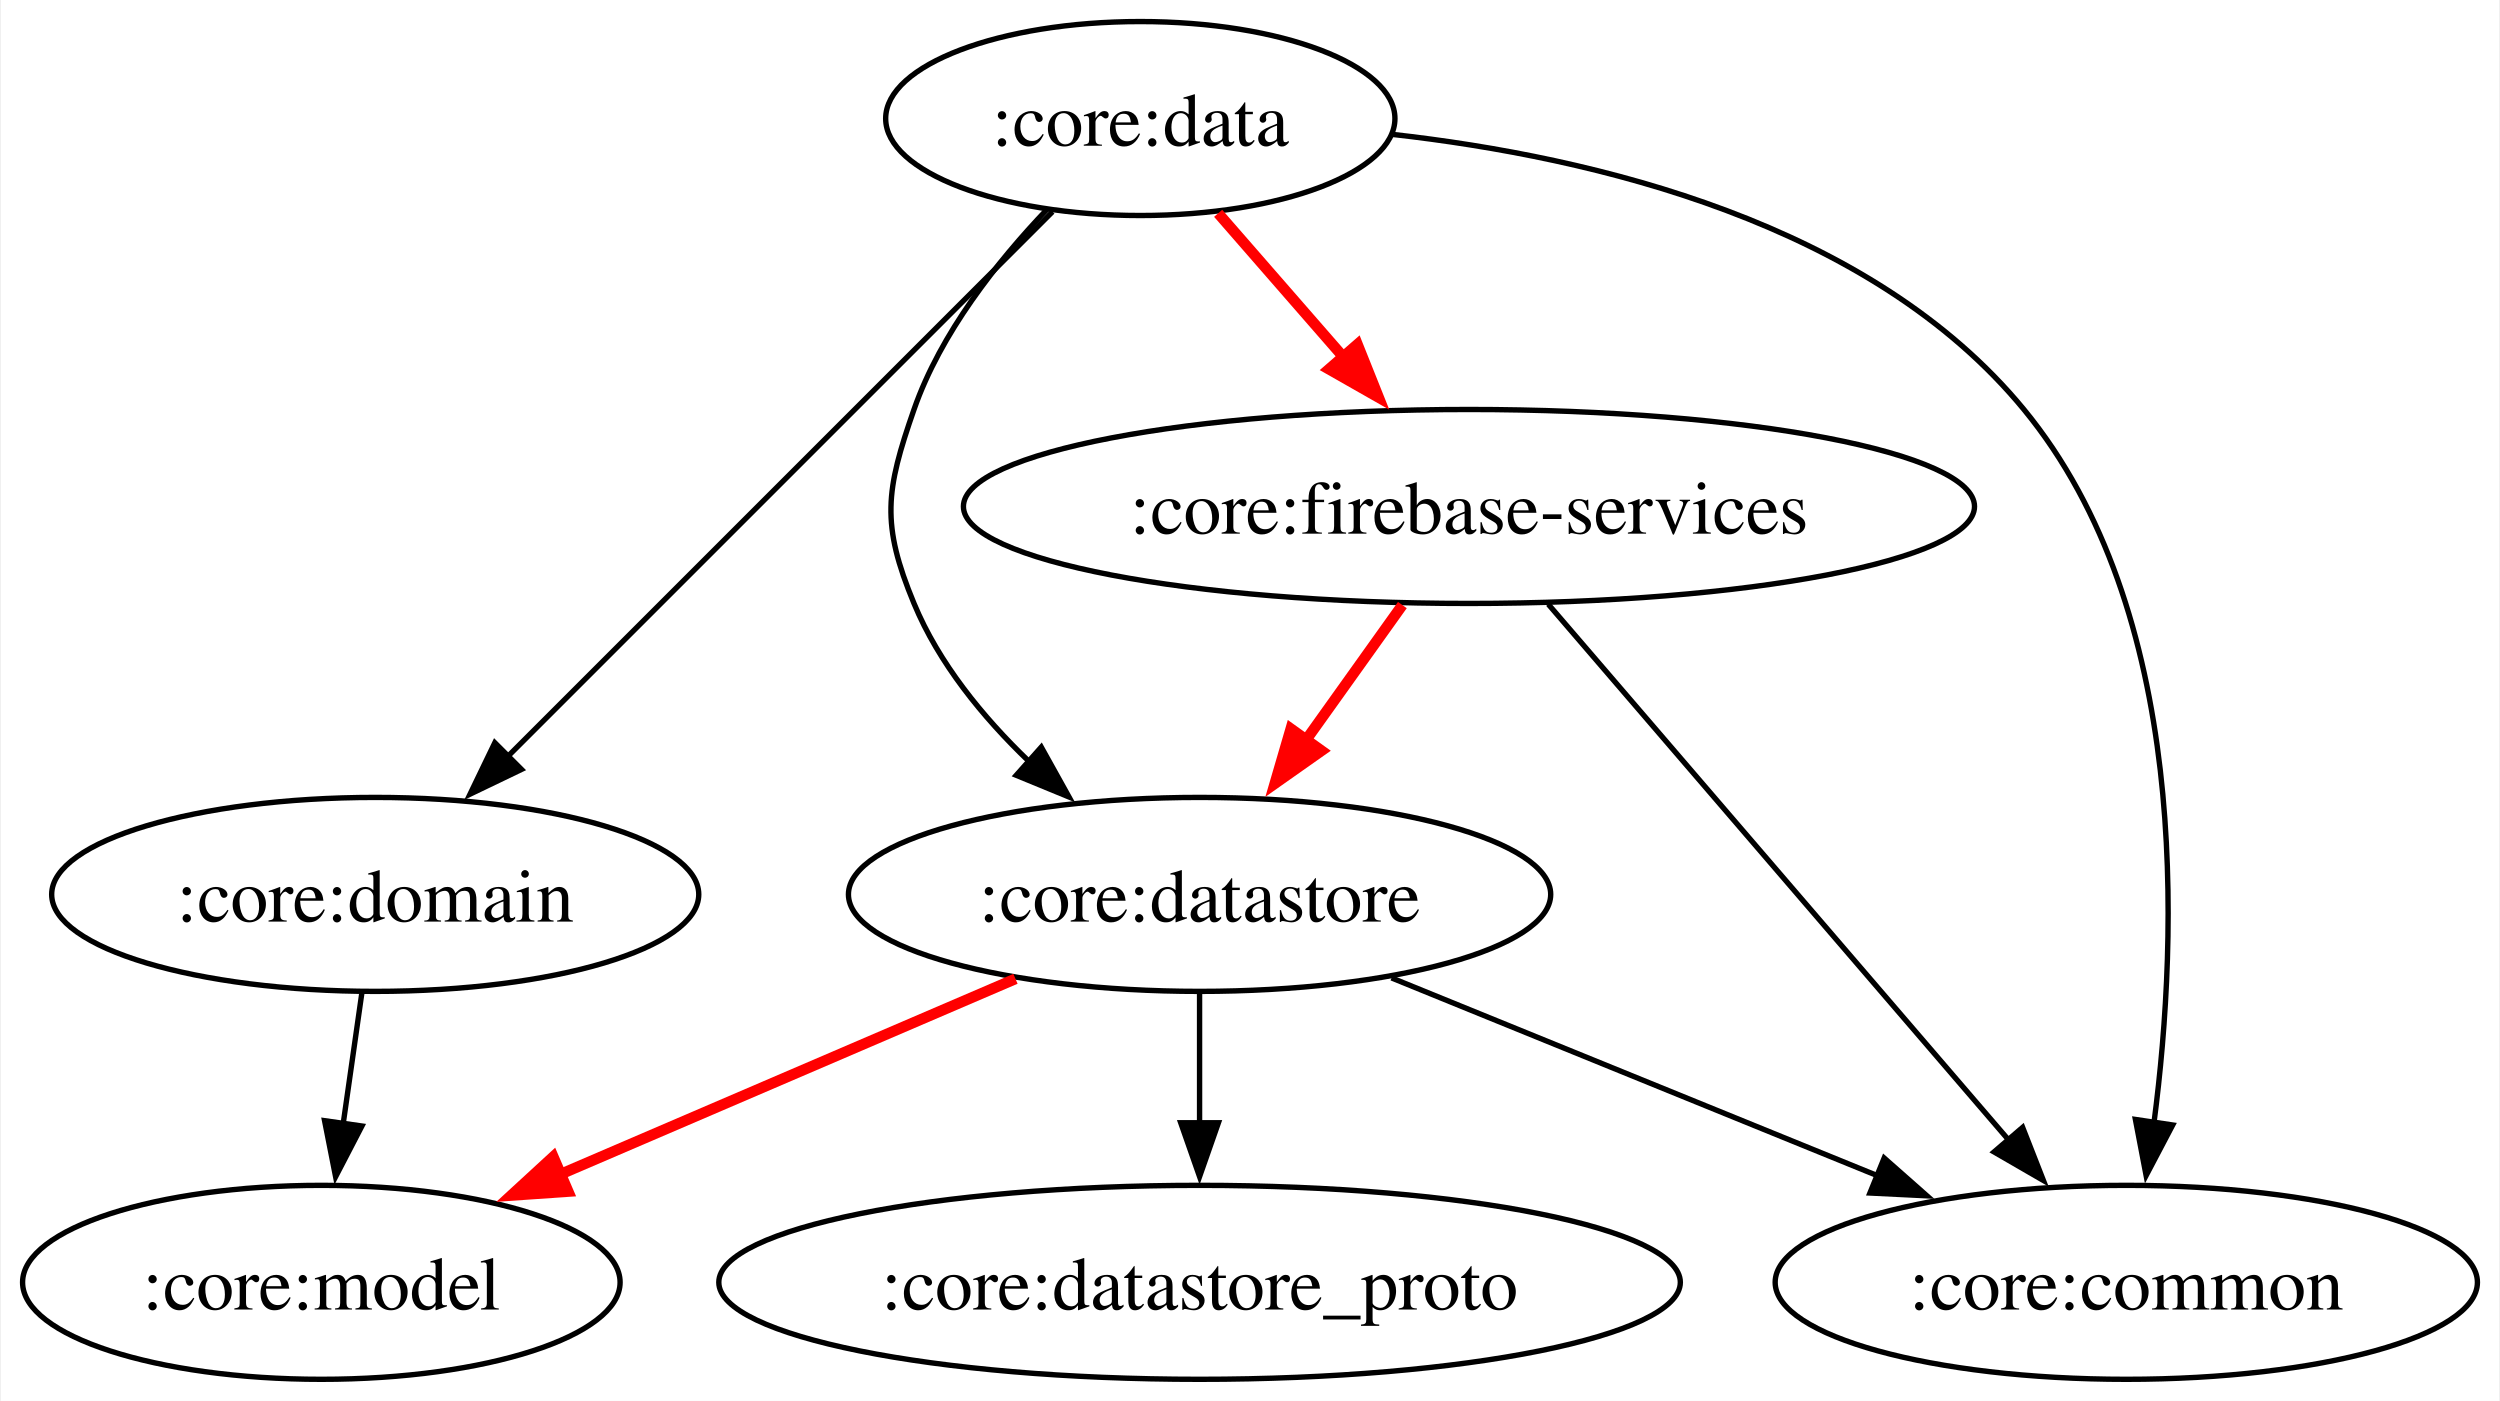
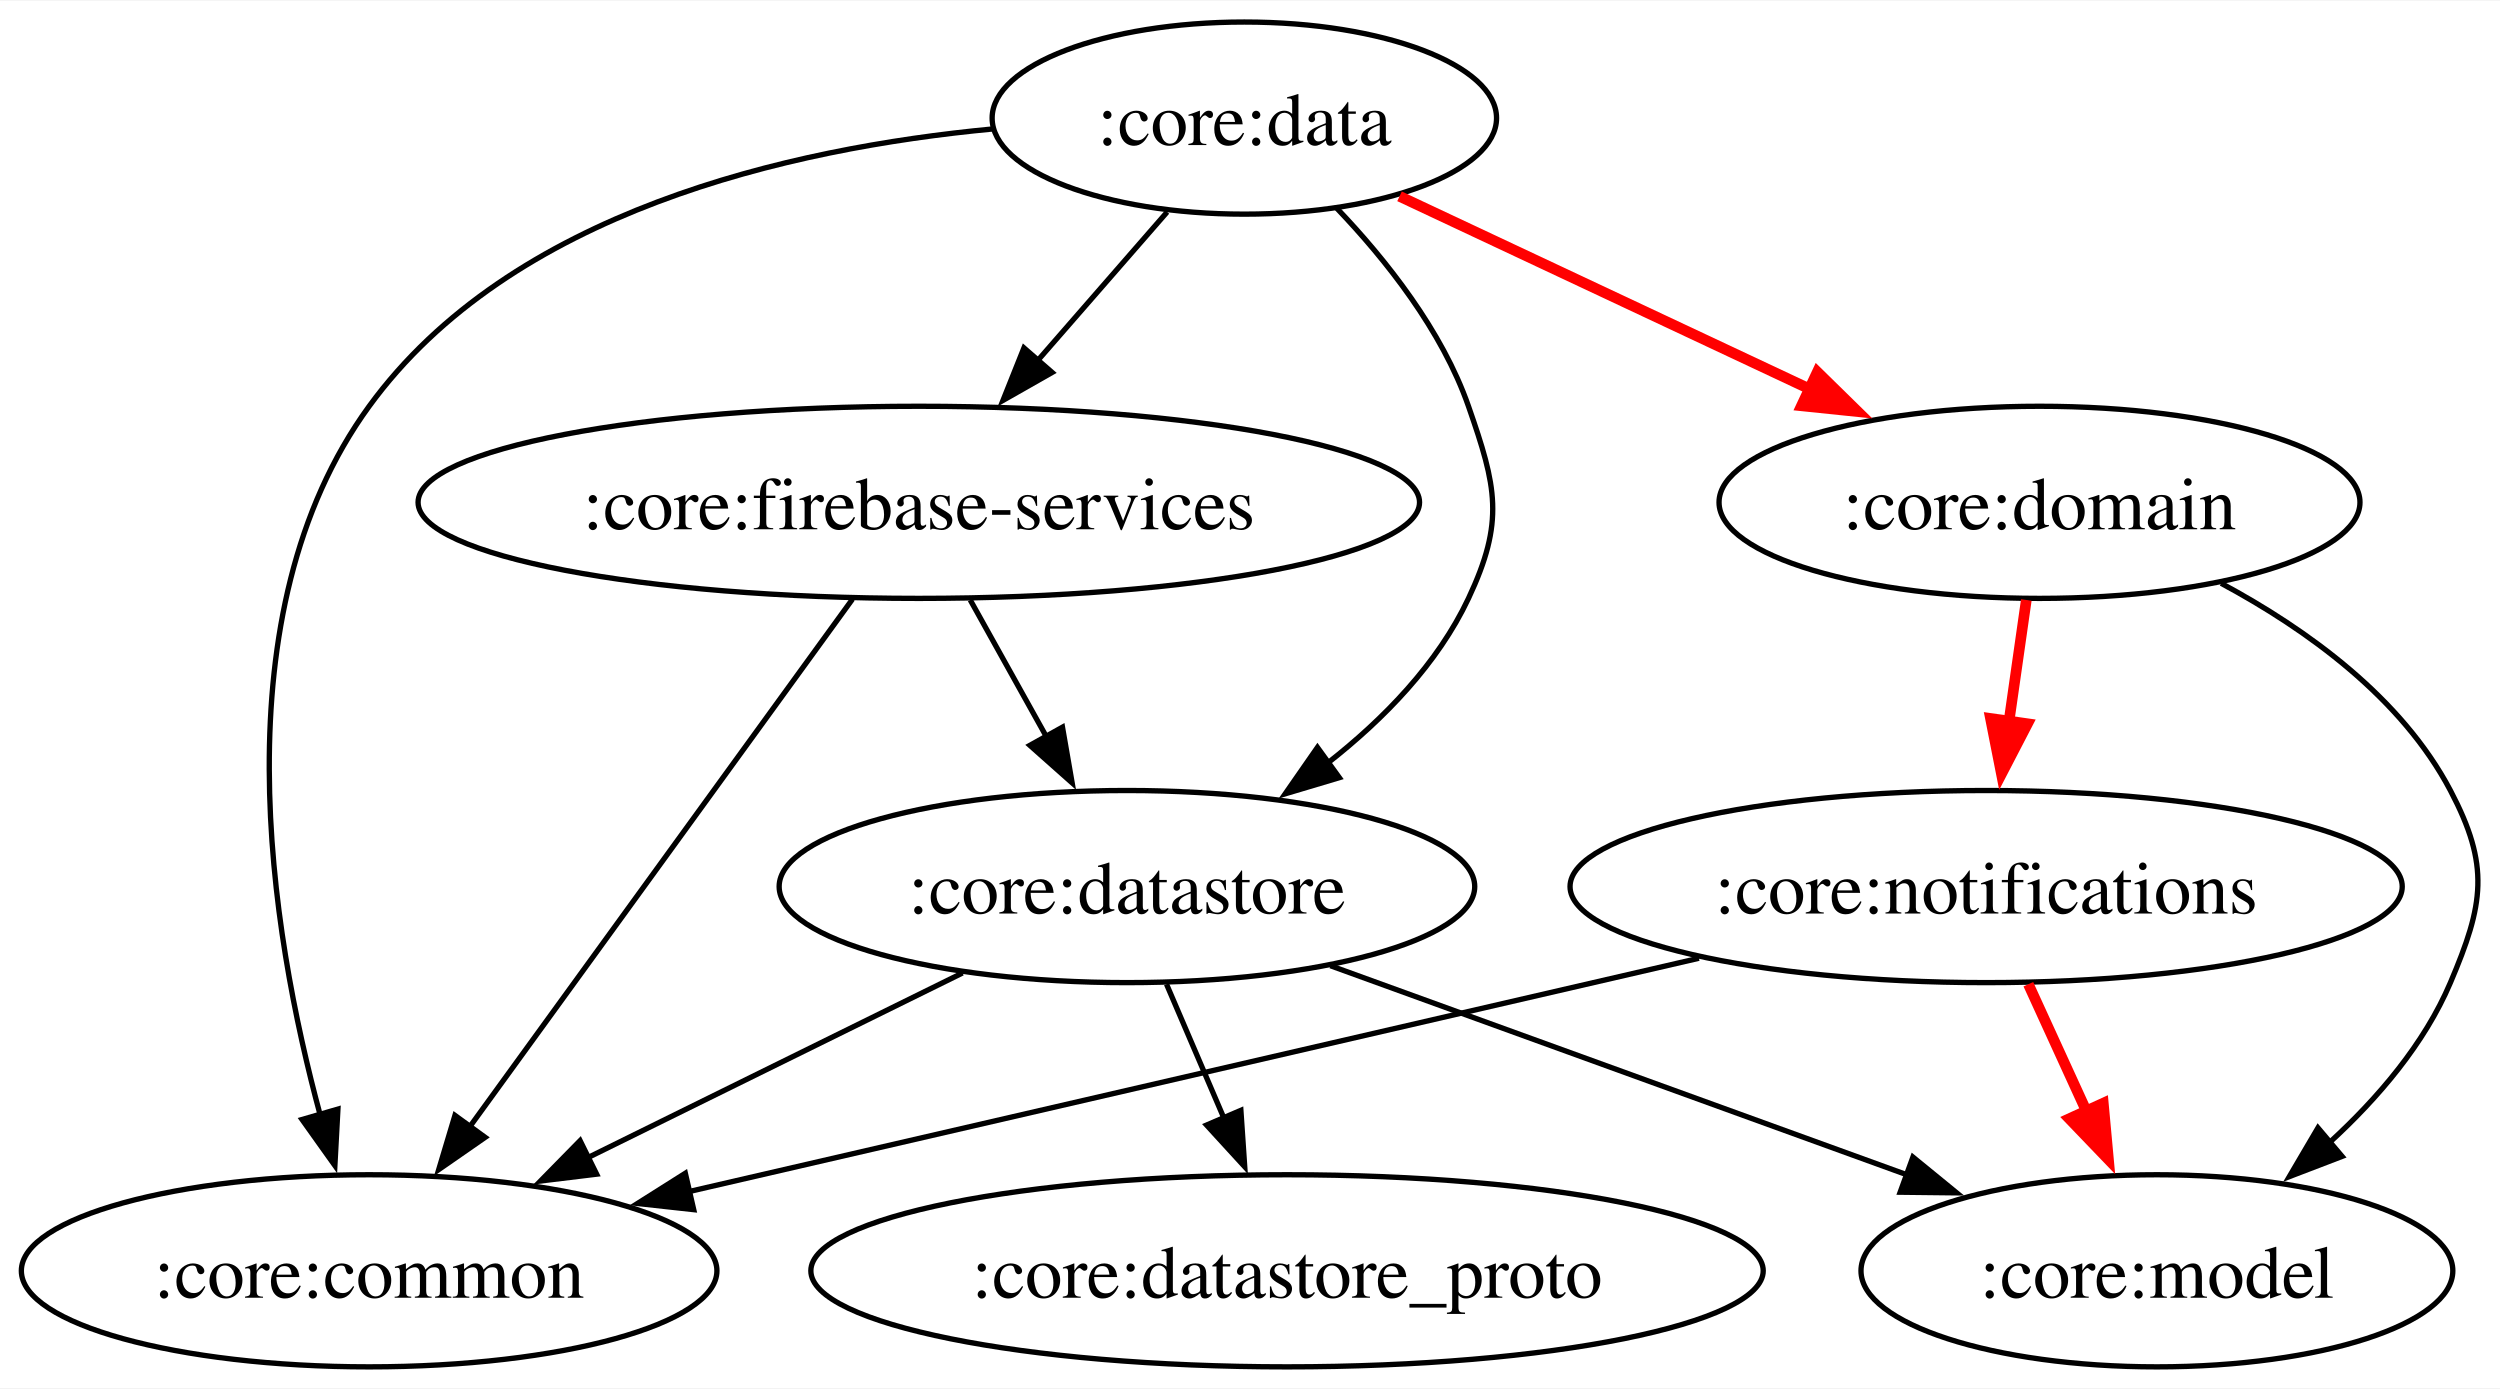
- <svg xmlns="http://www.w3.org/2000/svg" width="464pt" height="260pt" viewBox="0 0 463.62 260">
+ <svg xmlns="http://www.w3.org/2000/svg" width="624" height="260pt" viewBox="0 0 468.46 260">
  <g class="graph">
-     <path fill="#fff" d="M0 260V0h463.62v260H0z" />
+     <path fill="#fff" d="M0 260V0h468.46v260H0z" />
    <g class="node" transform="translate(4 256)">
-       <ellipse cx="207.45" cy="-234" fill="none" stroke="#000" rx="47.26" ry="18" />
-       <text x="207.45" y="-228.95" font-family="Times,serif" font-size="14" text-anchor="middle">:core:data</text>
+       <ellipse cx="229.17" cy="-234" fill="none" stroke="#000" rx="47.26" ry="18" />
+       <text x="229.17" y="-228.95" font-family="Times,serif" font-size="14" text-anchor="middle">:core:data</text>
    </g>
    <g class="node" transform="translate(4 256)">
-       <ellipse cx="65.45" cy="-90" fill="none" stroke="#000" rx="60.05" ry="18" />
-       <text x="65.45" y="-84.95" font-family="Times,serif" font-size="14" text-anchor="middle">:core:domain</text>
+       <ellipse cx="207.17" cy="-90" fill="none" stroke="#000" rx="65.17" ry="18" />
+       <text x="207.17" y="-84.95" font-family="Times,serif" font-size="14" text-anchor="middle">:core:datastore</text>
    </g>
    <g stroke="#000" class="edge">
-       <path fill="none" d="M195.16 39.29 93.99 140.46" />
-       <path d="m96.6 142.8-9.55 4.59 4.6-9.54 4.95 4.95z" />
+       <path fill="none" d="M250.46 38.86c9.27 9.7 19.77 22.95 24.71 37.14 5.26 15.11 6.81 21.52 0 36-5.75 12.22-15.84 22.59-26.34 30.82" />
+       <path d="m250.97 145.59-10.15 3.03 6.05-8.7 4.1 5.67z" />
    </g>
    <g class="node" transform="translate(4 256)">
-       <ellipse cx="390.45" cy="-18" fill="none" stroke="#000" rx="65.17" ry="18" />
-       <text x="390.45" y="-12.95" font-family="Times,serif" font-size="14" text-anchor="middle">:core:common</text>
+       <ellipse cx="65.17" cy="-18" fill="none" stroke="#000" rx="65.17" ry="18" />
+       <text x="65.17" y="-12.95" font-family="Times,serif" font-size="14" text-anchor="middle">:core:common</text>
    </g>
    <g stroke="#000" class="edge">
-       <path fill="none" d="M258.23 24.94c37.66 4.23 88.82 16.5 117.22 51.06 30.69 37.35 28.75 97.05 24.15 132.3" />
-       <path d="m403.06 208.8-4.93 9.38-1.99-10.41 6.92 1.03z" />
+       <path fill="none" d="M186.07 24.03C147.69 27.67 95.67 39.59 69.17 76c-28.3 38.88-18.56 98.22-9.13 132.96" />
+       <path d="m63.32 207.7-.57 10.58-6.15-8.63 6.72-1.95z" />
    </g>
    <g class="node" transform="translate(4 256)">
-       <ellipse cx="218.45" cy="-90" fill="none" stroke="#000" rx="65.17" ry="18" />
-       <text x="218.45" y="-84.95" font-family="Times,serif" font-size="14" text-anchor="middle">:core:datastore</text>
+       <ellipse cx="378.17" cy="-162" fill="none" stroke="#000" rx="60.05" ry="18" />
+       <text x="378.17" y="-156.95" font-family="Times,serif" font-size="14" text-anchor="middle">:core:domain</text>
+     </g>
+     <g stroke="red" stroke-width="2" class="edge">
+       <path fill="none" d="M262.25 36.66c22.31 10.48 53.4 25.09 78.33 36.8" />
+       <path fill="red" d="m340.54 69.58 7.57 7.42-10.54-1.09 2.97-6.33z" />
+     </g>
+     <g class="node" transform="translate(4 256)">
+       <ellipse cx="168.17" cy="-162" fill="none" stroke="#000" rx="93.83" ry="18" />
+       <text x="168.17" y="-156.95" font-family="Times,serif" font-size="14" text-anchor="middle">:core:firebase-services</text>
    </g>
    <g stroke="#000" class="edge">
-       <path fill="none" d="M194.15 38.86c-9.26 9.7-19.76 22.95-24.7 37.14-5.27 15.11-6.13 21.22 0 36 4.59 11.09 12.75 21.07 21.32 29.3" />
-       <path d="m193.07 138.66 5.15 9.26-9.8-4.03 4.65-5.23z" />
+       <path fill="none" d="M218.71 39.59c-7.26 8.33-16.22 18.61-24.33 27.92" />
+       <path d="m197.15 69.66-9.21 5.24 3.93-9.84 5.28 4.6z" />
+     </g>
+     <g stroke="#000" class="edge">
+       <path fill="none" d="M180.36 182.19c-20.56 10.14-47.83 23.58-70.22 34.61" />
+       <path d="m111.8 219.89-10.52 1.28 7.42-7.56 3.1 6.28z" />
    </g>
    <g class="node" transform="translate(4 256)">
-       <ellipse cx="268.45" cy="-162" fill="none" stroke="#000" rx="93.83" ry="18" />
-       <text x="268.45" y="-156.95" font-family="Times,serif" font-size="14" text-anchor="middle">:core:firebase-services</text>
+       <ellipse cx="400.17" cy="-18" fill="none" stroke="#000" rx="55.45" ry="18" />
+       <text x="400.17" y="-12.95" font-family="Times,serif" font-size="14" text-anchor="middle">:core:model</text>
+     </g>
+     <g stroke="#000" class="edge">
+       <path fill="none" d="M249.3 180.83c30.99 11.24 74.85 27.15 107.98 39.16" />
+       <path d="m358.45 216.69 8.2 6.7-10.59-.12 2.39-6.58z" />
+     </g>
+     <g class="node" transform="translate(4 256)">
+       <ellipse cx="237.17" cy="-18" fill="none" stroke="#000" rx="89.23" ry="18" />
+       <text x="237.17" y="-12.95" font-family="Times,serif" font-size="14" text-anchor="middle">:core:datastore_proto</text>
+     </g>
+     <g stroke="#000" class="edge">
+       <path fill="none" d="M218.59 184.3c3.23 7.55 7.1 16.58 10.72 25.02" />
+       <path d="m232.52 207.93.72 10.57-7.15-7.81 6.43-2.76z" />
+     </g>
+     <g stroke="#000" class="edge">
+       <path fill="none" d="M416.2 109.17c16.13 8.66 33.83 21.45 42.97 38.83 7.45 14.16 6.26 21.28 0 36-4.87 11.47-13.58 21.66-22.65 29.96" />
+       <path d="m438.87 216.56-9.89 3.79 5.37-9.14 4.52 5.35z" />
+     </g>
+     <g class="node" transform="translate(4 256)">
+       <ellipse cx="368.17" cy="-90" fill="none" stroke="#000" rx="77.97" ry="18" />
+       <text x="368.17" y="-84.95" font-family="Times,serif" font-size="14" text-anchor="middle">:core:notifications</text>
    </g>
    <g stroke="red" stroke-width="2" class="edge">
-       <path fill="none" d="M225.9 39.59c7.26 8.33 16.22 18.61 24.33 27.92" />
-       <path fill="red" d="m251.75 63.92 3.93 9.84-9.21-5.24 5.28-4.6z" />
-     </g>
-     <g class="node" transform="translate(4 256)">
-       <ellipse cx="55.45" cy="-18" fill="none" stroke="#000" rx="55.45" ry="18" />
-       <text x="55.45" y="-12.95" font-family="Times,serif" font-size="14" text-anchor="middle">:core:model</text>
+       <path fill="none" d="M379.7 112.3c-1.06 7.38-2.31 16.18-3.49 24.45" />
+       <path fill="red" d="m379.92 135.49-4.88 9.41-2.05-10.4 6.93.99z" />
    </g>
    <g stroke="#000" class="edge">
-       <path fill="none" d="M66.97 184.3c-1.05 7.38-2.31 16.18-3.49 24.45" />
-       <path d="m66.98 208.99-4.88 9.41-2.05-10.4 6.93.99z" />
+       <path fill="none" d="m181.81 112.3 14.25 25.59" />
+       <path d="m199.09 136.13 1.81 10.44-7.92-7.03 6.11-3.41z" />
    </g>
    <g stroke="#000" class="edge">
-       <path fill="none" d="M258.08 181.5c26.18 10.66 61.97 25.22 90.31 36.76" />
-       <path d="m349.51 214.93 7.94 7.01-10.58-.52 2.64-6.49z" />
+       <path fill="none" d="M159.75 112.13c-17.89 24.65-51.02 70.33-71.87 99.08" />
+       <path d="m90.91 212.99-8.7 6.04 3.04-10.15 5.66 4.11z" />
+     </g>
+     <g stroke="#000" class="edge">
+       <path fill="none" d="M318.35 179.43c-53.14 12.28-134.23 31.01-189.36 43.75" />
+       <path d="m129.99 226.54-10.53-1.16 8.96-5.66 1.57 6.82z" />
    </g>
    <g stroke="red" stroke-width="2" class="edge">
-       <path fill="none" d="M188.28 181.67c-25.06 10.76-59.24 25.44-86.1 36.98" />
-       <path fill="red" d="m105.26 221.14-10.57.73 7.8-7.17 2.77 6.44z" />
-     </g>
-     <g class="node" transform="translate(4 256)">
-       <ellipse cx="218.45" cy="-18" fill="none" stroke="#000" rx="89.23" ry="18" />
-       <text x="218.45" y="-12.95" font-family="Times,serif" font-size="14" text-anchor="middle">:core:datastore_proto</text>
-     </g>
-     <g stroke="#000" class="edge">
-       <path fill="none" d="M222.45 184.3v24.16" />
-       <path d="m225.95 208.38-3.5 10-3.5-10h7z" />
-     </g>
-     <g stroke="#000" class="edge">
-       <path fill="none" d="M287.16 112.13c21.28 24.76 60.77 70.73 85.45 99.45" />
-       <path d="m375.21 209.24 3.86 9.86-9.17-5.3 5.31-4.56z" />
-     </g>
-     <g stroke="red" stroke-width="2" class="edge">
-       <path fill="none" d="M260.09 112.3c-5.7 7.97-12.57 17.6-18.88 26.44" />
-       <path fill="red" d="m245.08 139.33-8.66 6.1 2.97-10.17 5.69 4.07z" />
+       <path fill="none" d="M380.08 184.3c3.49 7.63 7.67 16.78 11.57 25.3" />
+       <path fill="red" d="m394.12 206.59.97 10.55-7.34-7.64 6.37-2.91z" />
    </g>
  </g>
</svg>
